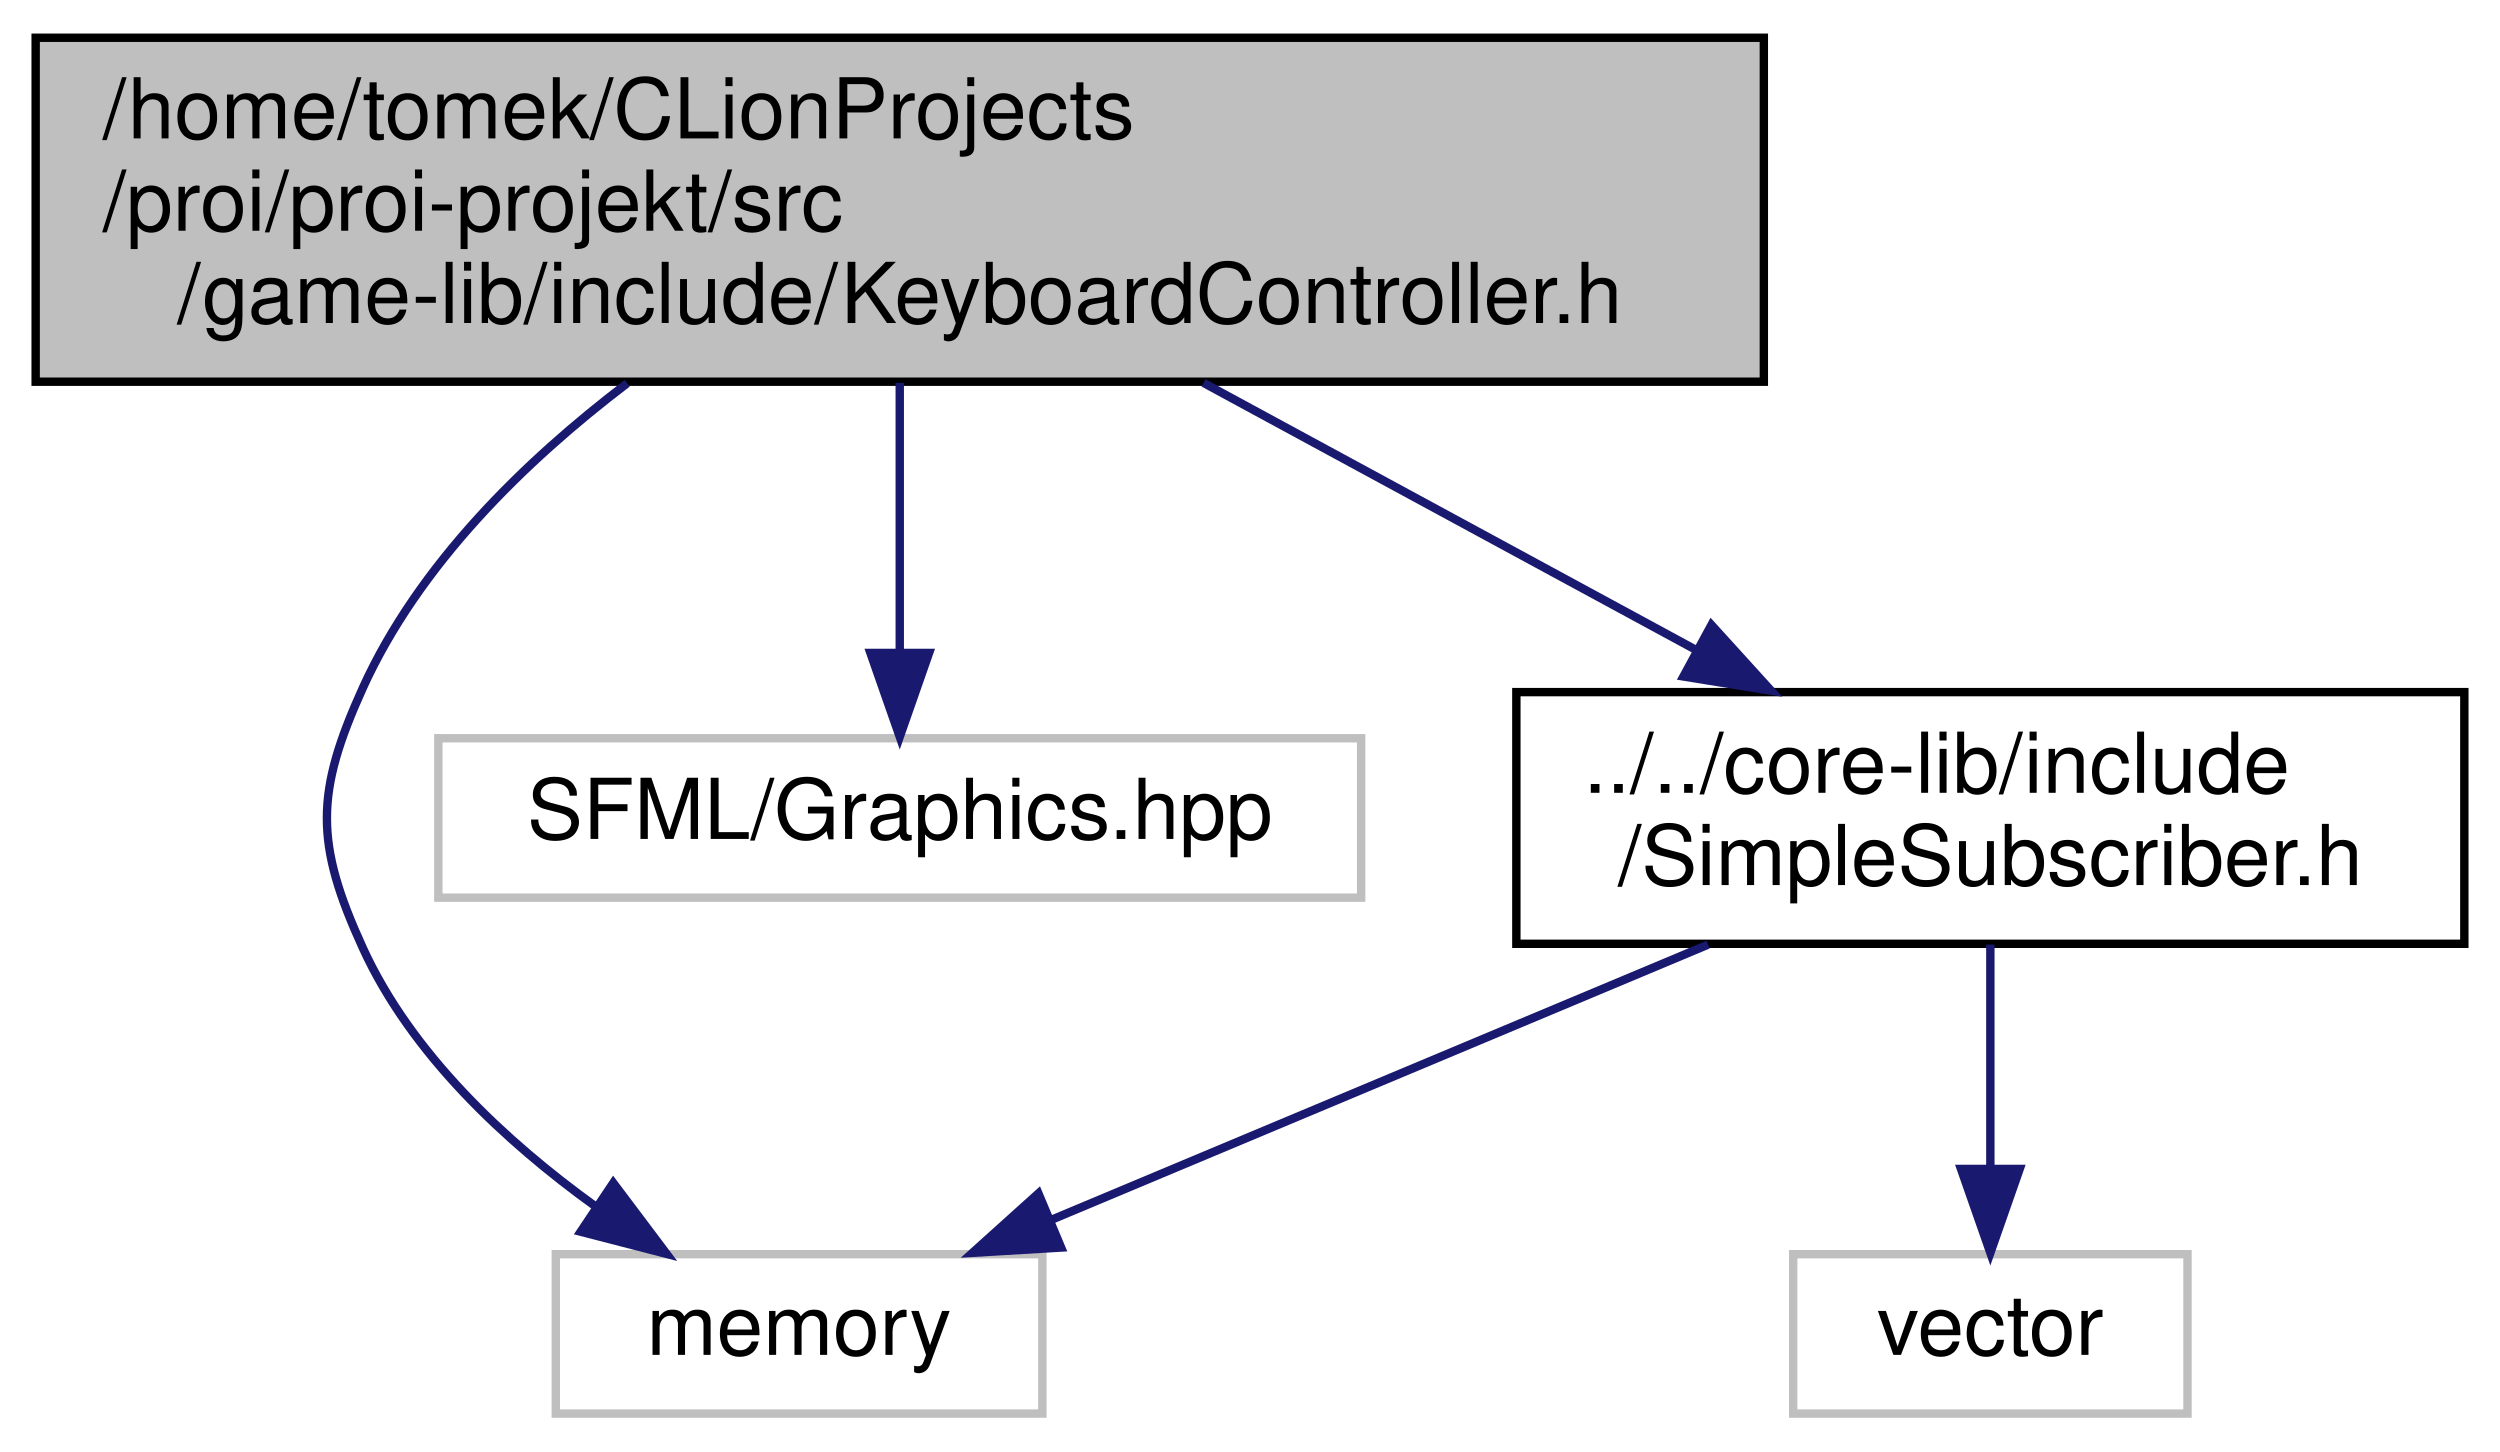
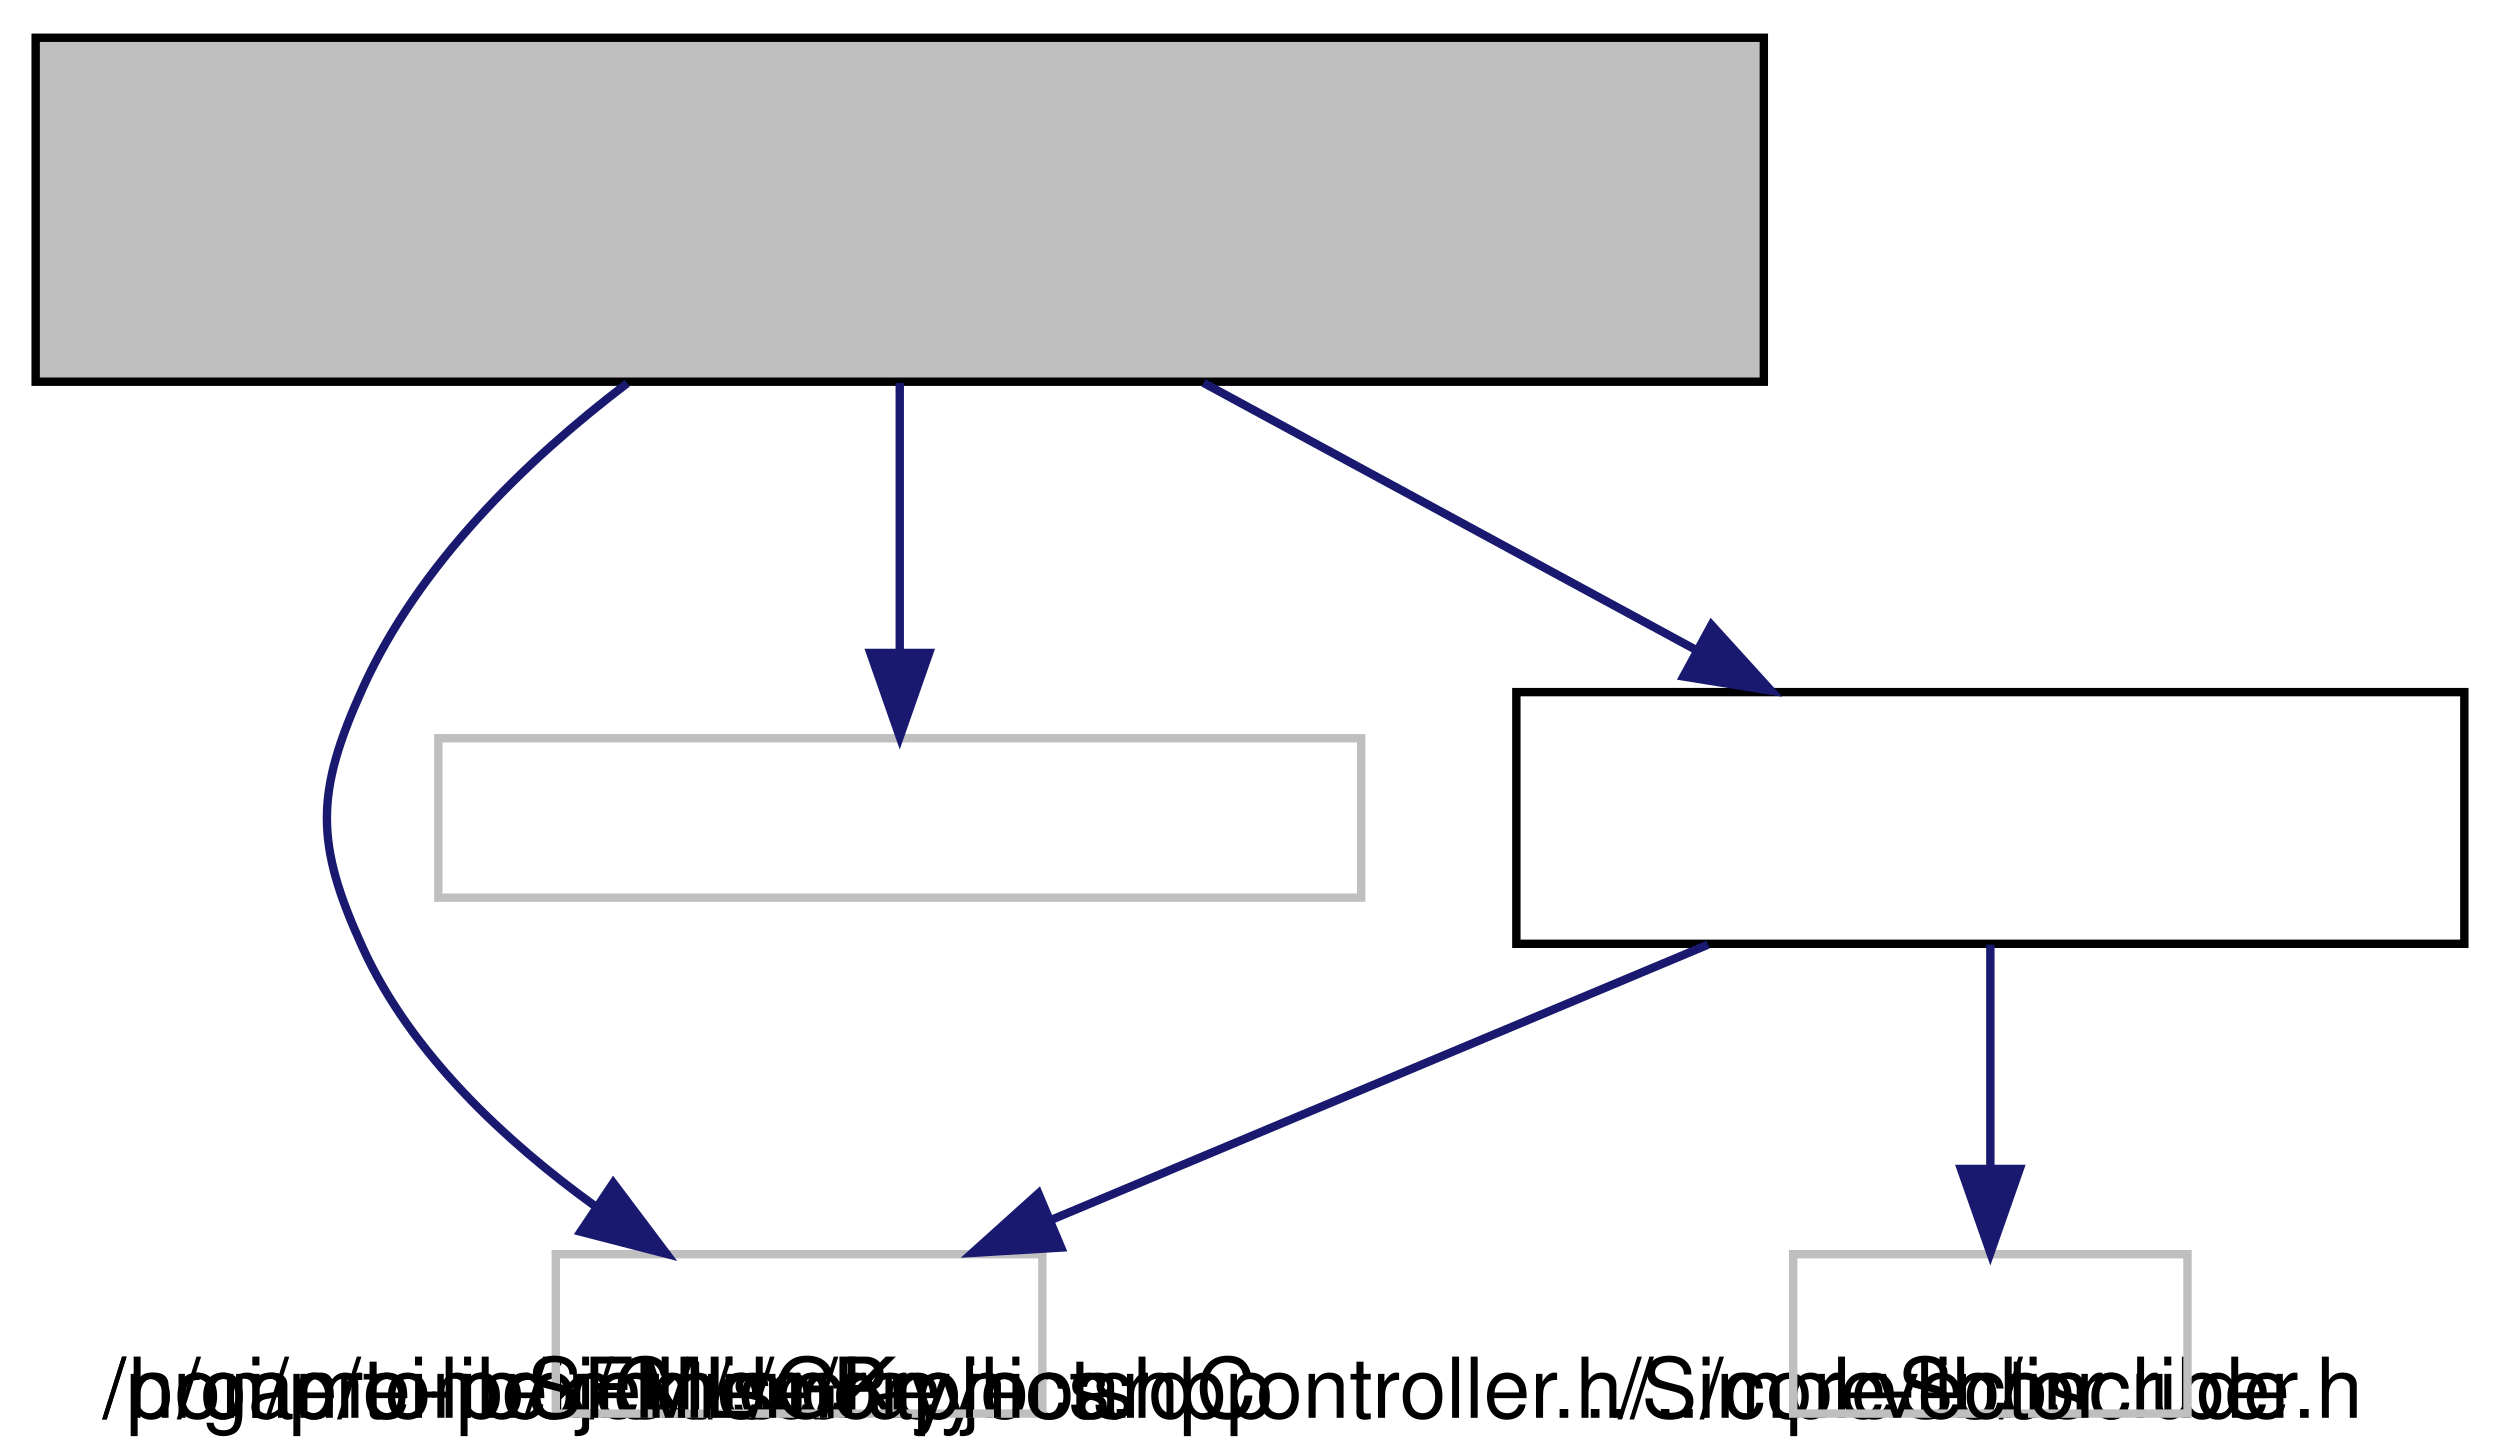
<svg xmlns="http://www.w3.org/2000/svg" xmlns:xlink="http://www.w3.org/1999/xlink" width="298pt" height="173pt" viewBox="0.00 0.00 297.50 173.00">
  <g id="graph0" class="graph" transform="scale(1 1) rotate(0) translate(4 169)">
    <g id="node1" class="node">
      <g id="a_node1">
        <a xlink:title=" ">
          <polygon fill="#bfbfbf" stroke="black" points="0,-123.5 0,-164.5 206,-164.5 206,-123.5 0,-123.5" />
-           <text text-anchor="start" x="8" y="-152.5" font-family="Helvetica,sans-Serif" font-size="10.00">/home/tomek/CLionProjects</text>
-           <text text-anchor="start" x="8" y="-141.5" font-family="Helvetica,sans-Serif" font-size="10.00">/proi/proi-projekt/src</text>
-           <text text-anchor="middle" x="103" y="-130.5" font-family="Helvetica,sans-Serif" font-size="10.00">/game-lib/include/KeyboardController.h</text>
+           <text text-anchor="start" x="8" y_="-152.5" font-family="Helvetica,sans-Serif" font-size="10.00">/home/tomek/CLionProjects</text>
+           <text text-anchor="start" x="8" y_="-141.5" font-family="Helvetica,sans-Serif" font-size="10.00">/proi/proi-projekt/src</text>
+           <text text-anchor="middle" x="103" y_="-130.5" font-family="Helvetica,sans-Serif" font-size="10.00">/game-lib/include/KeyboardController.h</text>
        </a>
      </g>
    </g>
    <g id="node2" class="node">
      <g id="a_node2">
        <a xlink:title=" ">
          <polygon fill="none" stroke="#bfbfbf" points="62,-0.5 62,-19.5 120,-19.5 120,-0.5 62,-0.5" />
-           <text text-anchor="middle" x="91" y="-7.5" font-family="Helvetica,sans-Serif" font-size="10.00">memory</text>
+           <text text-anchor="middle" x="91" y_="-7.5" font-family="Helvetica,sans-Serif" font-size="10.00">memory</text>
        </a>
      </g>
    </g>
    <g id="edge1" class="edge">
      <path fill="none" stroke="midnightblue" d="M70.51,-123.31C58.24,-113.98 45.65,-101.65 39,-87 33.31,-74.45 33.27,-68.53 39,-56 44.78,-43.36 56.05,-32.91 66.63,-25.27" />
      <polygon fill="midnightblue" stroke="midnightblue" points="68.85,-28 75.22,-19.53 64.96,-22.18 68.85,-28" />
    </g>
    <g id="node3" class="node">
      <g id="a_node3">
        <a xlink:title=" ">
          <polygon fill="none" stroke="#bfbfbf" points="48,-62 48,-81 158,-81 158,-62 48,-62" />
-           <text text-anchor="middle" x="103" y="-69" font-family="Helvetica,sans-Serif" font-size="10.00">SFML/Graphics.hpp</text>
+           <text text-anchor="middle" x="103" y_="-69" font-family="Helvetica,sans-Serif" font-size="10.00">SFML/Graphics.hpp</text>
        </a>
      </g>
    </g>
    <g id="edge2" class="edge">
      <path fill="none" stroke="midnightblue" d="M103,-123.36C103,-113.3 103,-101.1 103,-91.18" />
      <polygon fill="midnightblue" stroke="midnightblue" points="106.5,-91.17 103,-81.17 99.5,-91.17 106.5,-91.17" />
    </g>
    <g id="node4" class="node">
      <g id="a_node4">
        <a xlink:href="_simple_subscriber_8h.html" target="_top" xlink:title=" ">
          <polygon fill="none" stroke="black" points="176.5,-56.5 176.5,-86.5 289.5,-86.5 289.5,-56.5 176.5,-56.5" />
-           <text text-anchor="start" x="184.5" y="-74.5" font-family="Helvetica,sans-Serif" font-size="10.00">../../core-lib/include</text>
-           <text text-anchor="middle" x="233" y="-63.5" font-family="Helvetica,sans-Serif" font-size="10.00">/SimpleSubscriber.h</text>
+           <text text-anchor="start" x="184.5" y_="-74.5" font-family="Helvetica,sans-Serif" font-size="10.00">../../core-lib/include</text>
+           <text text-anchor="middle" x="233" y_="-63.5" font-family="Helvetica,sans-Serif" font-size="10.00">/SimpleSubscriber.h</text>
        </a>
      </g>
    </g>
    <g id="edge3" class="edge">
      <path fill="none" stroke="midnightblue" d="M139.21,-123.36C157.51,-113.44 179.62,-101.45 197.78,-91.6" />
      <polygon fill="midnightblue" stroke="midnightblue" points="199.75,-94.51 206.87,-86.67 196.41,-88.36 199.75,-94.51" />
    </g>
    <g id="edge5" class="edge">
      <path fill="none" stroke="midnightblue" d="M199.35,-56.4C175.52,-46.42 143.85,-33.15 120.91,-23.53" />
      <polygon fill="midnightblue" stroke="midnightblue" points="122.24,-20.29 111.66,-19.66 119.53,-26.75 122.24,-20.29" />
    </g>
    <g id="node5" class="node">
      <g id="a_node5">
        <a xlink:title=" ">
          <polygon fill="none" stroke="#bfbfbf" points="209.5,-0.5 209.5,-19.5 256.5,-19.5 256.5,-0.5 209.5,-0.5" />
-           <text text-anchor="middle" x="233" y="-7.5" font-family="Helvetica,sans-Serif" font-size="10.00">vector</text>
+           <text text-anchor="middle" x="233" y_="-7.5" font-family="Helvetica,sans-Serif" font-size="10.00">vector</text>
        </a>
      </g>
    </g>
    <g id="edge4" class="edge">
      <path fill="none" stroke="midnightblue" d="M233,-56.4C233,-48.47 233,-38.46 233,-29.86" />
      <polygon fill="midnightblue" stroke="midnightblue" points="236.5,-29.66 233,-19.66 229.5,-29.66 236.5,-29.66" />
    </g>
  </g>
</svg>
